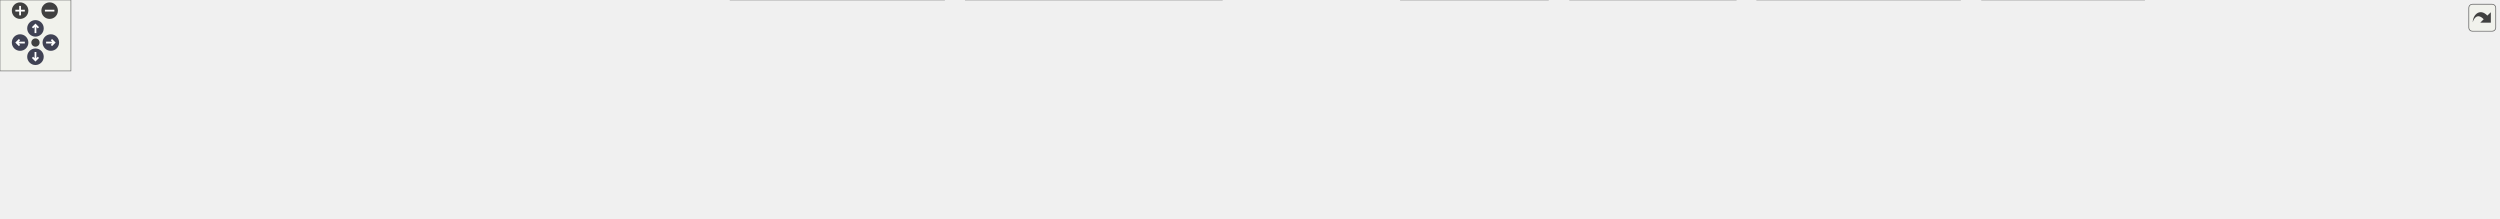
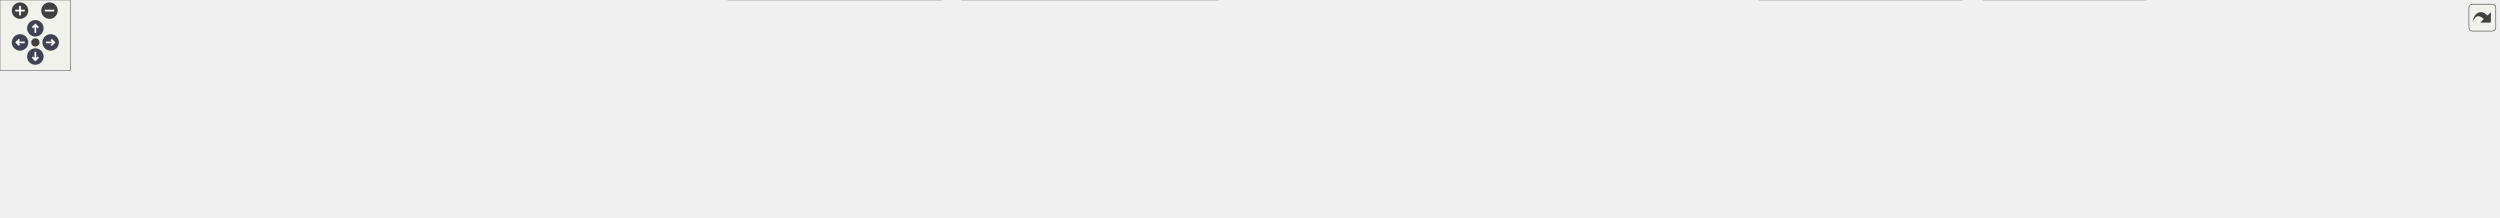
<svg xmlns="http://www.w3.org/2000/svg" xmlns:xlink="http://www.w3.org/1999/xlink" id="main" version="1.1" xml:space="preserve">
  <style type="text/css">
.node, .edge {opacity: 0.7;}
.node.selected, .edge.selected {opacity: 1;}
.edge:hover path { stroke: red; }
.edge:hover polygon { stroke: red; fill: red; }
</style>
  <defs>
    <circle id="rim" cx="0" cy="0" r="7" />
    <circle id="rim2" cx="0" cy="0" r="3.5" />
    <g id="zoomPlus">
      <use xlink:href="#rim" fill="#404040">
        <set attributeName="fill" to="#808080" begin="zoomplus.mouseover" end="zoomplus.mouseout" />
      </use>
      <path d="M-4,0h8M0,-4v8" fill="none" stroke="white" stroke-width="1.5" pointer-events="none" />
    </g>
    <g id="zoomMin">
      <use xlink:href="#rim" fill="#404040">
        <set attributeName="fill" to="#808080" begin="zoomminus.mouseover" end="zoomminus.mouseout" />
      </use>
      <path d="M-4,0h8" fill="none" stroke="white" stroke-width="1.5" pointer-events="none" />
    </g>
    <g id="arrowUp" transform="translate(30 24)">
      <use xlink:href="#rim" />
      <path pointer-events="none" fill="none" stroke="white" stroke-width="1.5" d="M0,-3.0v7 M-2.5,-0.5L0,-3.0L2.5,-0.5" />
    </g>
    <g id="arrowRight" transform="rotate(90) translate(36 -43)">
      <use xlink:href="#rim" />
      <path pointer-events="none" fill="none" stroke="white" stroke-width="1.5" d="M0,-3.0v7 M-2.5,-0.5L0,-3.0L2.5,-0.5" />
    </g>
    <g id="arrowDown" transform="rotate(180) translate(-30 -48)">
      <use xlink:href="#rim" />
      <path pointer-events="none" fill="none" stroke="white" stroke-width="1.5" d="M0,-3.0v7 M-2.5,-0.5L0,-3.0L2.5,-0.5" />
    </g>
    <g id="arrowLeft" transform="rotate(270) translate(-36 17)">
      <use xlink:href="#rim" />
      <path pointer-events="none" fill="none" stroke="white" stroke-width="1.5" d="M0,-3.0v7 M-2.5,-0.5L0,-3.0L2.5,-0.5" />
    </g>
    <g id="resetDef">
      <use xlink:href="#rim2" fill="#404040">
        <set attributeName="fill" to="#808080" begin="reset.mouseover" end="reset.mouseout" />
      </use>
    </g>
  </defs>
  <svg id="graph" class="graph">
    <g id="viewport">
      <g id="Node000001" class="node">
        <g id="a_Node000001">
          <a xlink:title=" ">
            <polygon fill="#999999" stroke="#666666" points="1095.5,-124 939.25,-124 939.25,-68 1095.5,-68 1095.5,-124" />
            <text text-anchor="start" x="947.25" y="-110.5" font-family="Helvetica,sans-Serif" font-size="10.00">src/test/java/fr/softsf</text>
            <text text-anchor="start" x="947.25" y="-98.5" font-family="Helvetica,sans-Serif" font-size="10.00">/sudokufx/testing/unit</text>
            <text text-anchor="start" x="947.25" y="-86.5" font-family="Helvetica,sans-Serif" font-size="10.00">/service/business/PlayerService</text>
            <text text-anchor="middle" x="1017.38" y="-74.5" font-family="Helvetica,sans-Serif" font-size="10.00">UTest.java</text>
          </a>
        </g>
      </g>
      <g id="Node000002" class="node">
        <g id="a_Node000002">
          <a xlink:title=" ">
            <polygon fill="#e0e0e0" stroke="#999999" points="124.75,-26 0,-26 0,-6 124.75,-6 124.75,-26" />
            <text text-anchor="middle" x="62.38" y="-12.5" font-family="Helvetica,sans-Serif" font-size="10.00">java.time.LocalDateTime</text>
          </a>
        </g>
      </g>
      <g id="edge1_Node000001_Node000002" class="edge">
        <g id="a_edge1_Node000001_Node000002">
          <a xlink:title=" ">
            <path fill="none" stroke="#63b8ff" d="M938.75,-92.93C784.05,-88.07 429.49,-73.08 134.38,-32 127.81,-31.09 120.95,-29.93 114.18,-28.66" />
            <polygon fill="#63b8ff" stroke="#63b8ff" points="114.92,-25.24 104.44,-26.74 113.57,-32.11 114.92,-25.24" />
          </a>
        </g>
      </g>
      <g id="Node000003" class="node">
        <g id="a_Node000003">
          <a xlink:title=" ">
            <polygon fill="#e0e0e0" stroke="#999999" points="211.62,-26 143.12,-26 143.12,-6 211.62,-6 211.62,-26" />
            <text text-anchor="middle" x="177.38" y="-12.5" font-family="Helvetica,sans-Serif" font-size="10.00">java.util.List</text>
          </a>
        </g>
      </g>
      <g id="edge2_Node000001_Node000003" class="edge">
        <g id="a_edge2_Node000001_Node000003">
          <a xlink:title=" ">
            <path fill="none" stroke="#63b8ff" d="M938.93,-95.43C794.95,-94.75 479.47,-86.48 220.38,-32 217.43,-31.38 214.41,-30.61 211.4,-29.76" />
            <polygon fill="#63b8ff" stroke="#63b8ff" points="212.76,-26.51 202.17,-26.82 210.64,-33.19 212.76,-26.51" />
          </a>
        </g>
      </g>
      <g id="Node000004" class="node">
        <g id="a_Node000004">
          <a xlink:title=" ">
            <polygon fill="#e0e0e0" stroke="#999999" points="297.25,-26 229.5,-26 229.5,-6 297.25,-6 297.25,-26" />
            <text text-anchor="middle" x="263.38" y="-12.5" font-family="Helvetica,sans-Serif" font-size="10.00">java.util.Set</text>
          </a>
        </g>
      </g>
      <g id="edge3_Node000001_Node000004" class="edge">
        <g id="a_edge3_Node000001_Node000004">
          <a xlink:title=" ">
            <path fill="none" stroke="#63b8ff" d="M938.84,-94.35C806.77,-91.86 532.46,-80.66 306.38,-32 303.6,-31.4 300.76,-30.68 297.93,-29.87" />
            <polygon fill="#63b8ff" stroke="#63b8ff" points="299.21,-26.61 288.62,-26.93 297.1,-33.29 299.21,-26.61" />
          </a>
        </g>
      </g>
      <g id="Node000005" class="node">
        <g id="a_Node000005">
          <a xlink:title=" ">
            <polygon fill="#e0e0e0" stroke="#999999" points="465.12,-26 315.62,-26 315.62,-6 465.12,-6 465.12,-26" />
            <text text-anchor="middle" x="390.38" y="-12.5" font-family="Helvetica,sans-Serif" font-size="10.00">org.junit.jupiter.api.BeforeEach</text>
          </a>
        </g>
      </g>
      <g id="edge4_Node000001_Node000005" class="edge">
        <g id="a_edge4_Node000001_Node000005">
          <a xlink:title=" ">
            <path fill="none" stroke="#63b8ff" d="M938.79,-87.48C832.85,-76.98 638.43,-56.45 473.38,-32 466.16,-30.93 458.61,-29.71 451.13,-28.44" />
            <polygon fill="#63b8ff" stroke="#63b8ff" points="451.83,-25.01 441.38,-26.74 450.63,-31.9 451.83,-25.01" />
          </a>
        </g>
      </g>
      <g id="Node000006" class="node">
        <g id="a_Node000006">
          <a xlink:title=" ">
            <polygon fill="#e0e0e0" stroke="#999999" points="600,-26 482.75,-26 482.75,-6 600,-6 600,-26" />
            <text text-anchor="middle" x="541.38" y="-12.5" font-family="Helvetica,sans-Serif" font-size="10.00">org.junit.jupiter.api.Test</text>
          </a>
        </g>
      </g>
      <g id="edge5_Node000001_Node000006" class="edge">
        <g id="a_edge5_Node000001_Node000006">
          <a xlink:title=" ">
            <path fill="none" stroke="#63b8ff" d="M939.08,-84.54C856.56,-73.14 722.92,-53.62 608.38,-32 603.23,-31.03 597.88,-29.95 592.54,-28.83" />
            <polygon fill="#63b8ff" stroke="#63b8ff" points="593.67,-25.49 583.15,-26.8 592.19,-32.33 593.67,-25.49" />
          </a>
        </g>
      </g>
      <g id="Node000007" class="node">
        <g id="a_Node000007">
          <a xlink:title=" ">
            <polygon fill="#e0e0e0" stroke="#999999" points="798.88,-32 617.88,-32 617.88,0 798.88,0 798.88,-32" />
            <text text-anchor="start" x="625.88" y="-18.5" font-family="Helvetica,sans-Serif" font-size="10.00">fr.softsf.sudokufx.common.exception.</text>
            <text text-anchor="middle" x="708.38" y="-6.5" font-family="Helvetica,sans-Serif" font-size="10.00">JakartaValidator</text>
          </a>
        </g>
      </g>
      <g id="edge6_Node000001_Node000007" class="edge">
        <g id="a_edge6_Node000001_Node000007">
          <a xlink:title=" ">
            <path fill="none" stroke="#63b8ff" d="M939,-75.22C890.34,-62.93 828.24,-47.26 780.74,-35.27" />
            <polygon fill="#63b8ff" stroke="#63b8ff" points="781.63,-31.88 771.08,-32.83 779.92,-38.67 781.63,-31.88" />
          </a>
        </g>
      </g>
      <g id="Node000008" class="node">
        <g id="a_Node000008">
          <a xlink:title=" ">
            <polygon fill="#e0e0e0" stroke="#999999" points="1033.88,-32 816.88,-32 816.88,0 1033.88,0 1033.88,-32" />
            <text text-anchor="start" x="824.88" y="-18.5" font-family="Helvetica,sans-Serif" font-size="10.00">fr.softsf.sudokufx.common.interfaces.mapper.</text>
            <text text-anchor="middle" x="925.38" y="-6.5" font-family="Helvetica,sans-Serif" font-size="10.00">IPlayerMapper</text>
          </a>
        </g>
      </g>
      <g id="edge7_Node000001_Node000008" class="edge">
        <g id="a_edge7_Node000001_Node000008">
          <a xlink:title=" ">
            <path fill="none" stroke="#63b8ff" d="M984.94,-67.5C974.22,-58.41 962.41,-48.4 952.16,-39.71" />
            <polygon fill="#63b8ff" stroke="#63b8ff" points="954.66,-37.24 944.77,-33.45 950.14,-42.58 954.66,-37.24" />
          </a>
        </g>
      </g>
      <g id="Node000009" class="node">
        <g id="a_Node000009">
          <a xlink:title=" ">
            <polygon fill="#e0e0e0" stroke="#999999" points="1167.25,-26 1051.5,-26 1051.5,-6 1167.25,-6 1167.25,-26" />
            <text text-anchor="middle" x="1109.38" y="-12.5" font-family="Helvetica,sans-Serif" font-size="10.00">fr.softsf.sudokufx.dto.*</text>
          </a>
        </g>
      </g>
      <g id="edge8_Node000001_Node000009" class="edge">
        <g id="a_edge8_Node000001_Node000009">
          <a xlink:title=" ">
            <path fill="none" stroke="#63b8ff" d="M1049.81,-67.5C1063.2,-56.15 1078.27,-43.37 1089.91,-33.51" />
            <polygon fill="#63b8ff" stroke="#63b8ff" points="1091.88,-36.42 1097.25,-27.28 1087.35,-31.08 1091.88,-36.42" />
          </a>
        </g>
      </g>
      <g id="Node000010" class="node">
        <g id="a_Node000010">
          <a xlink:title=" ">
-             <polygon fill="#e0e0e0" stroke="#999999" points="1309.75,-32 1185,-32 1185,0 1309.75,0 1309.75,-32" />
-             <text text-anchor="start" x="1193" y="-18.5" font-family="Helvetica,sans-Serif" font-size="10.00">fr.softsf.sudokufx.model.</text>
-             <text text-anchor="middle" x="1247.38" y="-6.5" font-family="Helvetica,sans-Serif" font-size="10.00">Player</text>
+             <polygon fill="#e0e0e0" stroke="#999999" points="1313.62,-26 1185.12,-26 1185.12,-6 1313.62,-6 1313.62,-26" />
+             <text text-anchor="middle" x="1249.38" y="-12.5" font-family="Helvetica,sans-Serif" font-size="10.00">fr.softsf.sudokufx.model.*</text>
          </a>
        </g>
      </g>
      <g id="edge9_Node000001_Node000010" class="edge">
        <g id="a_edge9_Node000001_Node000010">
          <a xlink:title=" ">
-             <path fill="none" stroke="#63b8ff" d="M1095.88,-68.37C1127.16,-57.77 1162.44,-45.8 1191.09,-36.09" />
-             <polygon fill="#63b8ff" stroke="#63b8ff" points="1191.94,-39.5 1200.29,-32.97 1189.69,-32.87 1191.94,-39.5" />
+             <path fill="none" stroke="#63b8ff" d="M1095.92,-68.59C1134.44,-55.64 1179.13,-40.62 1210.31,-30.13" />
+             <polygon fill="#63b8ff" stroke="#63b8ff" points="1211.35,-33.48 1219.72,-26.97 1209.12,-26.84 1211.35,-33.48" />
          </a>
        </g>
      </g>
      <g id="Node000011" class="node">
        <g id="a_Node000011">
          <a xlink:title=" ">
-             <polygon fill="#e0e0e0" stroke="#999999" points="1468.62,-32 1328.12,-32 1328.12,0 1468.62,0 1468.62,-32" />
-             <text text-anchor="start" x="1336.12" y="-18.5" font-family="Helvetica,sans-Serif" font-size="10.00">fr.softsf.sudokufx.repository.</text>
-             <text text-anchor="middle" x="1398.38" y="-6.5" font-family="Helvetica,sans-Serif" font-size="10.00">PlayerRepository</text>
+             <polygon fill="#e0e0e0" stroke="#999999" points="1475.5,-26 1331.25,-26 1331.25,-6 1475.5,-6 1475.5,-26" />
+             <text text-anchor="middle" x="1403.38" y="-12.5" font-family="Helvetica,sans-Serif" font-size="10.00">fr.softsf.sudokufx.repository.*</text>
          </a>
        </g>
      </g>
      <g id="edge10_Node000001_Node000011" class="edge">
        <g id="a_edge10_Node000001_Node000011">
          <a xlink:title=" ">
-             <path fill="none" stroke="#63b8ff" d="M1095.86,-78.93C1160.31,-65.74 1251.3,-47.11 1316.63,-33.74" />
-             <polygon fill="#63b8ff" stroke="#63b8ff" points="1317.12,-37.21 1326.22,-31.77 1315.72,-30.35 1317.12,-37.21" />
+             <path fill="none" stroke="#63b8ff" d="M1095.95,-79.12C1169.93,-64.17 1279,-42.13 1345.38,-28.72" />
+             <polygon fill="#63b8ff" stroke="#63b8ff" points="1345.87,-32.19 1354.97,-26.78 1344.48,-25.33 1345.87,-32.19" />
          </a>
        </g>
      </g>
      <g id="Node000012" class="node">
        <g id="a_Node000012">
          <a xlink:title=" ">
-             <polygon fill="#e0e0e0" stroke="#999999" points="1658.38,-32 1486.38,-32 1486.38,0 1658.38,0 1658.38,-32" />
-             <text text-anchor="start" x="1494.38" y="-18.5" font-family="Helvetica,sans-Serif" font-size="10.00">fr.softsf.sudokufx.service.business.</text>
-             <text text-anchor="middle" x="1572.38" y="-6.5" font-family="Helvetica,sans-Serif" font-size="10.00">PlayerService</text>
+             <polygon fill="#e0e0e0" stroke="#999999" points="1665.38,-32 1493.38,-32 1493.38,0 1665.38,0 1665.38,-32" />
+             <text text-anchor="start" x="1501.38" y="-18.5" font-family="Helvetica,sans-Serif" font-size="10.00">fr.softsf.sudokufx.service.business.</text>
+             <text text-anchor="middle" x="1579.38" y="-6.5" font-family="Helvetica,sans-Serif" font-size="10.00">PlayerService</text>
          </a>
        </g>
      </g>
      <g id="edge11_Node000001_Node000012" class="edge">
        <g id="a_edge11_Node000001_Node000012">
          <a xlink:title=" ">
-             <path fill="none" stroke="#63b8ff" d="M1095.99,-84.73C1185.21,-72.97 1335.42,-52.82 1474.63,-32.39" />
-             <polygon fill="#63b8ff" stroke="#63b8ff" points="1475.04,-35.87 1484.42,-30.95 1474.02,-28.94 1475.04,-35.87" />
+             <path fill="none" stroke="#63b8ff" d="M1095.95,-84.95C1186.46,-73.25 1339.94,-53.03 1481.85,-32.35" />
+             <polygon fill="#63b8ff" stroke="#63b8ff" points="1482.03,-35.86 1491.42,-30.95 1481.02,-28.94 1482.03,-35.86" />
          </a>
        </g>
      </g>
      <g id="Node000013" class="node">
        <g id="a_Node000013">
          <a xlink:title=" ">
-             <polygon fill="#e0e0e0" stroke="#999999" points="1814.12,-32 1676.62,-32 1676.62,0 1814.12,0 1814.12,-32" />
-             <text text-anchor="start" x="1684.62" y="-18.5" font-family="Helvetica,sans-Serif" font-size="10.00">jakarta.validation.Constraint</text>
-             <text text-anchor="middle" x="1745.38" y="-6.5" font-family="Helvetica,sans-Serif" font-size="10.00">ViolationException</text>
+             <polygon fill="#e0e0e0" stroke="#999999" points="1821.12,-32 1683.62,-32 1683.62,0 1821.12,0 1821.12,-32" />
+             <text text-anchor="start" x="1691.62" y="-18.5" font-family="Helvetica,sans-Serif" font-size="10.00">jakarta.validation.Constraint</text>
+             <text text-anchor="middle" x="1752.38" y="-6.5" font-family="Helvetica,sans-Serif" font-size="10.00">ViolationException</text>
          </a>
        </g>
      </g>
      <g id="edge12_Node000001_Node000013" class="edge">
        <g id="a_edge12_Node000001_Node000013">
          <a xlink:title=" ">
-             <path fill="none" stroke="#63b8ff" d="M1095.95,-89.76C1216.29,-81.22 1453.63,-62.29 1665.2,-32.23" />
-             <polygon fill="#63b8ff" stroke="#63b8ff" points="1665.63,-35.7 1675.03,-30.82 1664.64,-28.77 1665.63,-35.7" />
+             <path fill="none" stroke="#63b8ff" d="M1095.79,-89.89C1217.15,-81.44 1457.98,-62.56 1672.37,-32.2" />
+             <polygon fill="#63b8ff" stroke="#63b8ff" points="1672.63,-35.7 1682.03,-30.82 1671.64,-28.77 1672.63,-35.7" />
          </a>
        </g>
      </g>
      <g id="Node000014" class="node">
        <g id="a_Node000014">
          <a xlink:title=" ">
-             <polygon fill="#e0e0e0" stroke="#999999" points="1984.25,-26 1832.5,-26 1832.5,-6 1984.25,-6 1984.25,-26" />
-             <text text-anchor="middle" x="1908.38" y="-12.5" font-family="Helvetica,sans-Serif" font-size="10.00">org.junit.jupiter.api.Assertions.*</text>
+             <polygon fill="#e0e0e0" stroke="#999999" points="1991.25,-26 1839.5,-26 1839.5,-6 1991.25,-6 1991.25,-26" />
+             <text text-anchor="middle" x="1915.38" y="-12.5" font-family="Helvetica,sans-Serif" font-size="10.00">org.junit.jupiter.api.Assertions.*</text>
          </a>
        </g>
      </g>
      <g id="edge13_Node000001_Node000014" class="edge">
        <g id="a_edge13_Node000001_Node000014">
          <a xlink:title=" ">
-             <path fill="none" stroke="#63b8ff" d="M1095.72,-91.4C1240.08,-84.2 1557.6,-65.76 1823.38,-32 1831.45,-30.97 1839.92,-29.71 1848.26,-28.35" />
-             <polygon fill="#63b8ff" stroke="#63b8ff" points="1848.73,-31.82 1858.01,-26.71 1847.57,-24.92 1848.73,-31.82" />
+             <path fill="none" stroke="#63b8ff" d="M1095.83,-91.46C1241.17,-84.35 1561.95,-66 1830.38,-32 1838.45,-30.98 1846.92,-29.71 1855.26,-28.36" />
+             <polygon fill="#63b8ff" stroke="#63b8ff" points="1855.73,-31.83 1865.01,-26.71 1854.57,-24.92 1855.73,-31.83" />
          </a>
        </g>
      </g>
      <g id="Node000015" class="node">
        <g id="a_Node000015">
          <a xlink:title=" ">
-             <polygon fill="#e0e0e0" stroke="#999999" points="2114,-26 2002.75,-26 2002.75,-6 2114,-6 2114,-26" />
-             <text text-anchor="middle" x="2058.38" y="-12.5" font-family="Helvetica,sans-Serif" font-size="10.00">org.mockito.Mockito.*</text>
+             <polygon fill="#e0e0e0" stroke="#999999" points="2121,-26 2009.75,-26 2009.75,-6 2121,-6 2121,-26" />
+             <text text-anchor="middle" x="2065.38" y="-12.5" font-family="Helvetica,sans-Serif" font-size="10.00">org.mockito.Mockito.*</text>
          </a>
        </g>
      </g>
      <g id="edge14_Node000001_Node000015" class="edge">
        <g id="a_edge14_Node000001_Node000015">
          <a xlink:title=" ">
-             <path fill="none" stroke="#63b8ff" d="M1095.95,-94.24C1262.35,-91.7 1662.21,-80.57 1993.38,-32 1999.1,-31.16 2005.07,-30.08 2010.96,-28.88" />
-             <polygon fill="#63b8ff" stroke="#63b8ff" points="2011.62,-32.32 2020.65,-26.78 2010.14,-25.47 2011.62,-32.32" />
+             <path fill="none" stroke="#63b8ff" d="M1095.88,-94.3C1263.08,-91.85 1666.41,-80.9 2000.38,-32 2006.1,-31.16 2012.07,-30.08 2017.96,-28.88" />
+             <polygon fill="#63b8ff" stroke="#63b8ff" points="2018.62,-32.32 2027.65,-26.78 2017.14,-25.48 2018.62,-32.32" />
          </a>
        </g>
      </g>
    </g>
  </svg>
  <g id="navigator" transform="translate(0 0)" fill="#404254">
    <rect fill="#f2f5e9" fill-opacity="0.5" stroke="#606060" stroke-width=".5" x="0" y="0" width="60" height="60" />
    <use id="zoomplus" xlink:href="#zoomPlus" x="17" y="9" />
    <use id="zoomminus" xlink:href="#zoomMin" x="42" y="9" />
    <use id="reset" xlink:href="#resetDef" x="30" y="36" />
    <use id="arrowup" xlink:href="#arrowUp" x="0" y="0" />
    <use id="arrowright" xlink:href="#arrowRight" x="0" y="0" />
    <use id="arrowdown" xlink:href="#arrowDown" x="0" y="0" />
    <use id="arrowleft" xlink:href="#arrowLeft" x="0" y="0" />
  </g>
  <svg viewBox="0 0 15 15" width="100%" height="30px" preserveAspectRatio="xMaxYMin meet">
    <g id="arrow_out" transform="scale(0.3 0.3)">
      <a xlink:href="_player_service_u_test_8java__incl_org.svg" target="_base">
        <rect id="button" ry="5" rx="5" y="6" x="6" height="38" width="38" fill="#f2f5e9" fill-opacity="0.5" stroke="#606060" stroke-width="1.0" />
        <path id="arrow" d="M 11.5,31.437 C 11.94,20.098 22.043,11.323 32.159,21.979 L 37.069,17.246 C 37.069,17.246 37.088,32 37.088,32 L 22.16,31.978 C 22.16,31.978 26.998,27.14 26.998,27.14 C 18.529,18.264 13.292,25.23 11.5,31.437 z" style="fill:#404040;" />
      </a>
    </g>
  </svg>
  <style type="text/css">

[data-mouse-over-selected='false'] { opacity: 0.7; }
[data-mouse-over-selected='true']  { opacity: 1.0; }

</style>
</svg>
